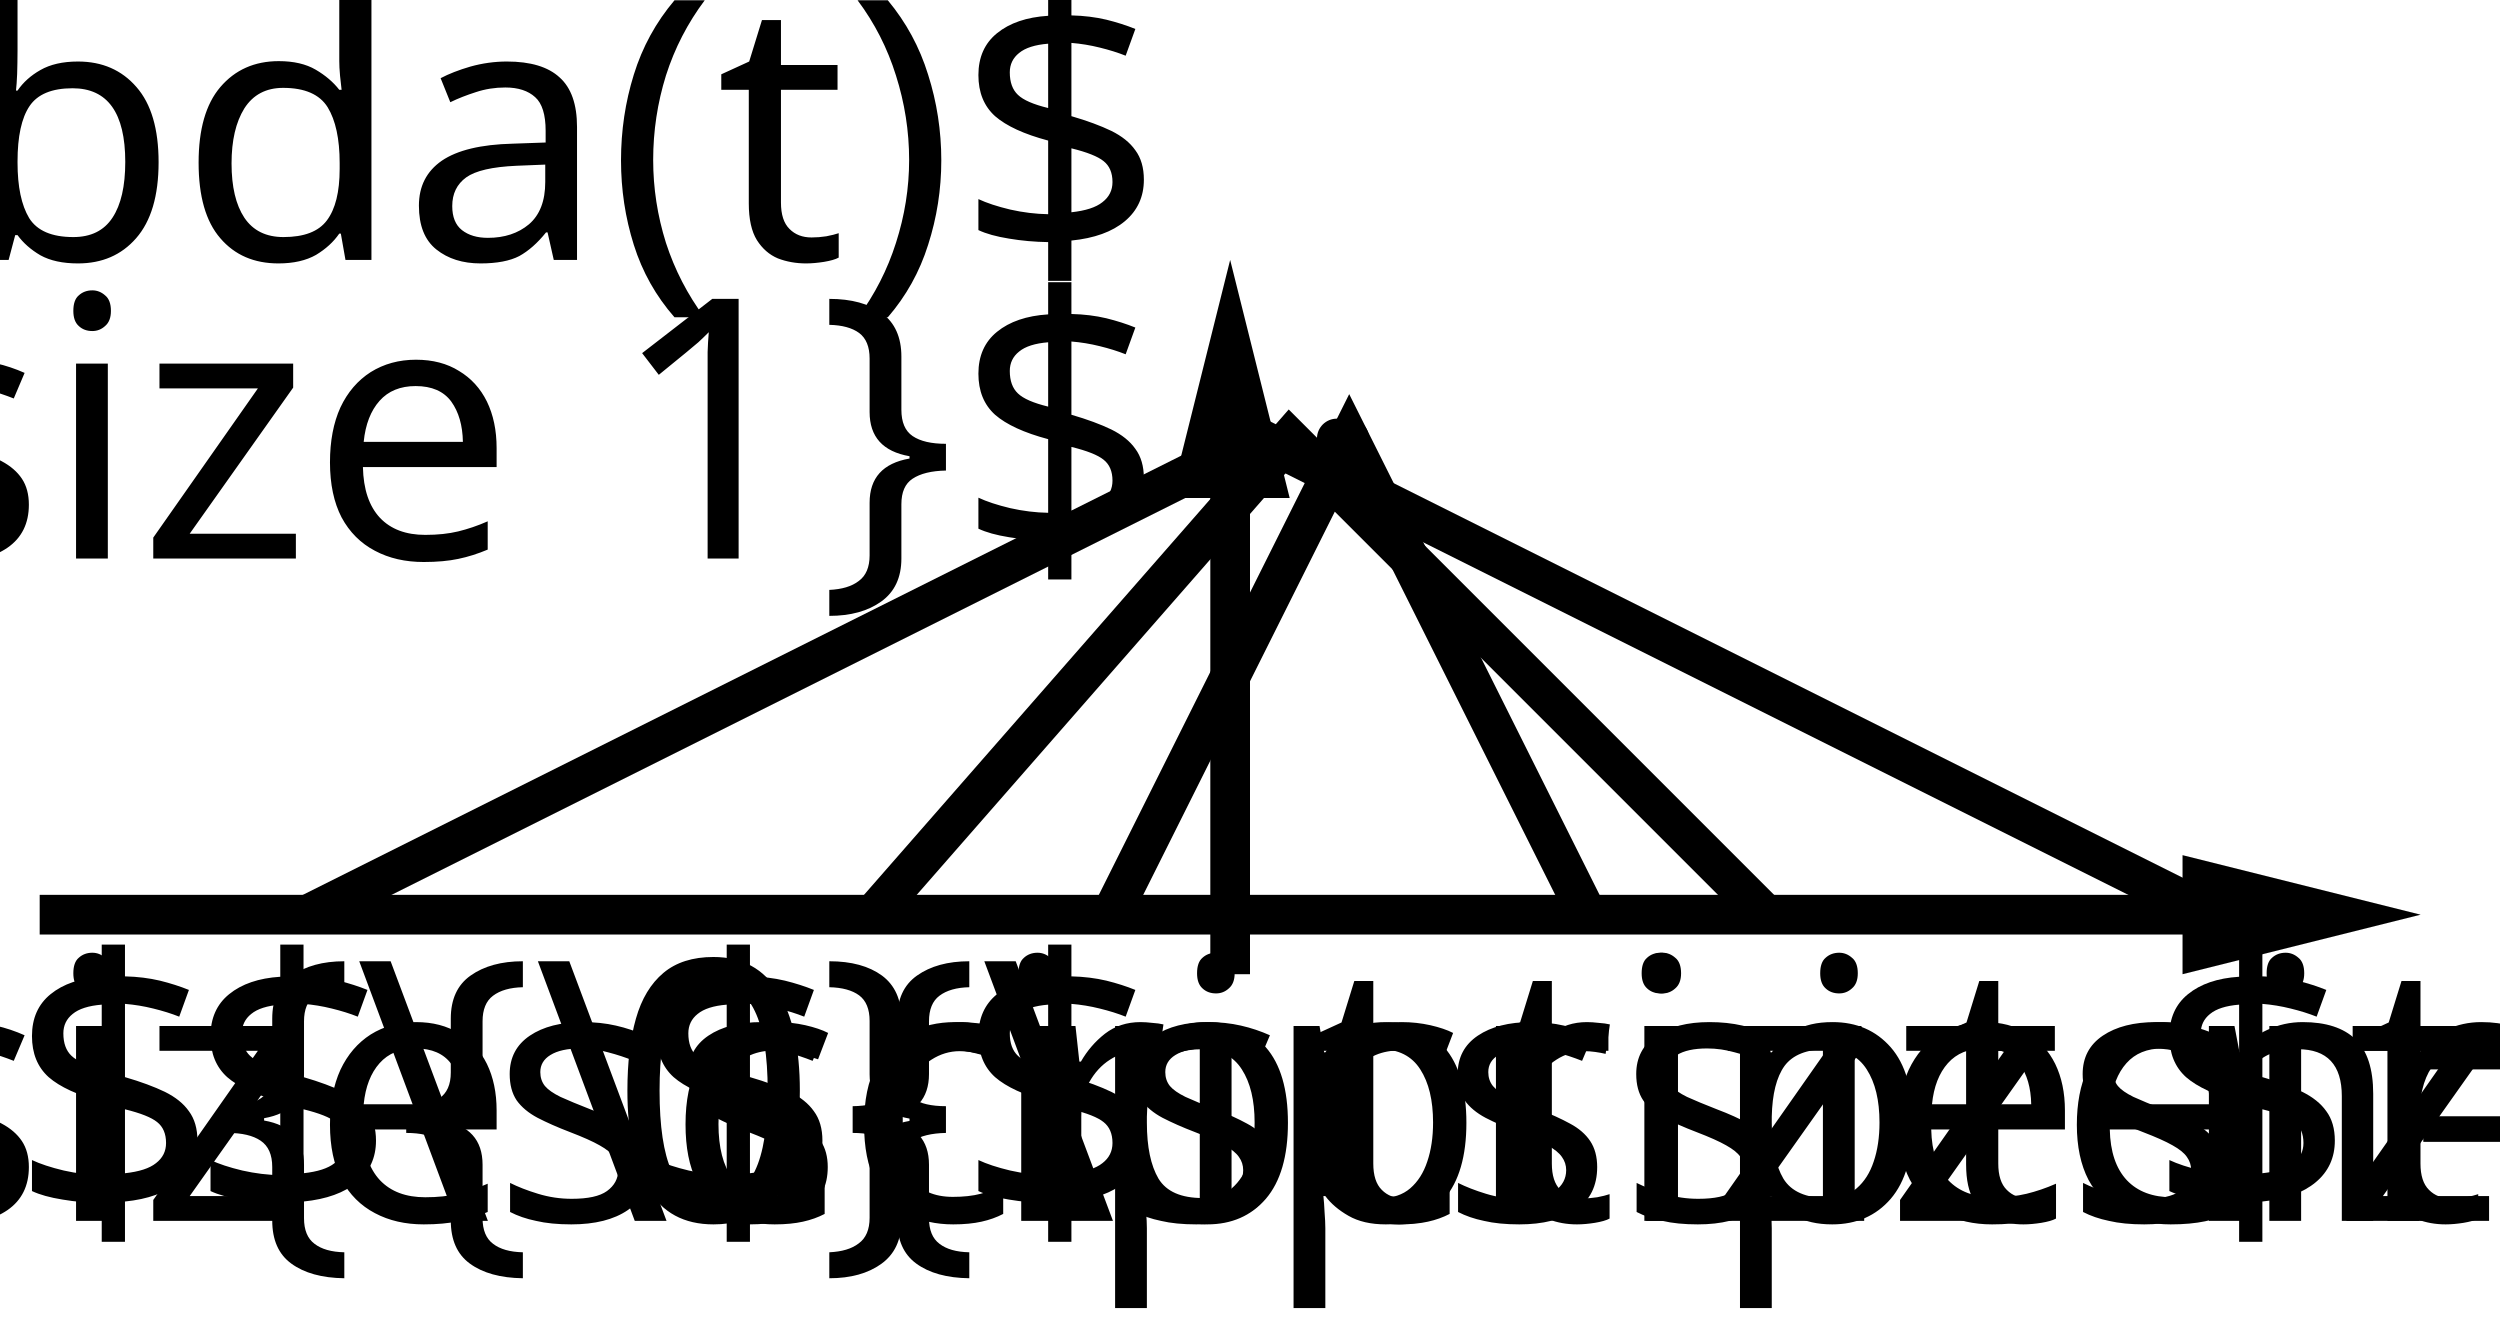
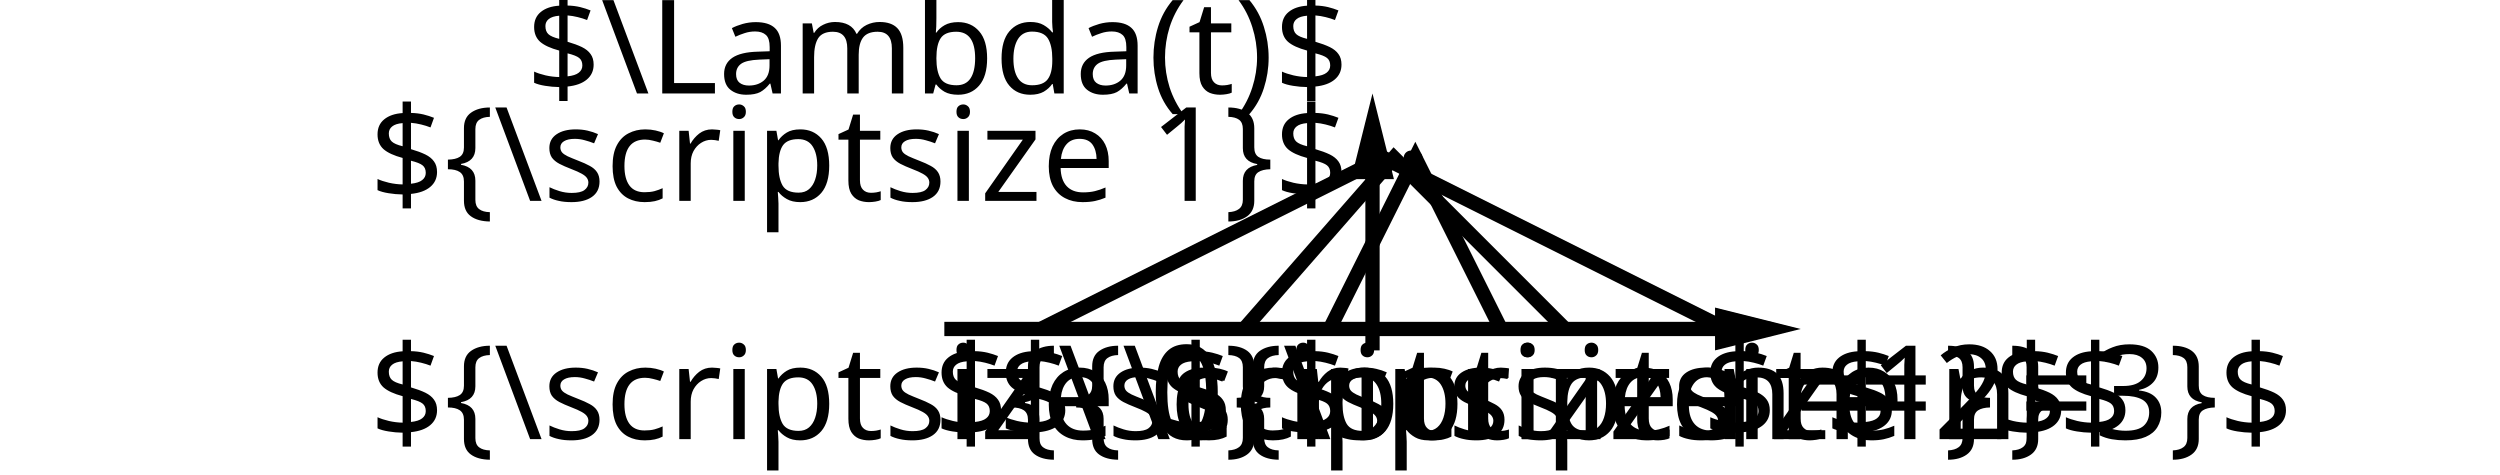
- <svg xmlns="http://www.w3.org/2000/svg" width="100.8" height="53.227" viewBox="0 0 100.8 53.227" font-family="sans-serif" font-size="14.667" fill="none">
+ <svg xmlns="http://www.w3.org/2000/svg" width="280.267" height="53.227" viewBox="0 0 280.267 53.227" font-family="sans-serif" font-size="14.667" fill="none">
  <g id="s0">
-     <text font-size="11pt" stroke-width="0.267" fill="black" x="46.933" y="49.227" text-anchor="end">${\scriptsize 0}$</text>
+     <text font-size="11pt" stroke-width="0.267" fill="black" x="151.2" y="49.227" text-anchor="end">${\scriptsize 0}$</text>
  </g>
  <g id="s1">
-     <line x1="1.6" y1="36.88" x2="94.302" y2="36.88" stroke="black" stroke-width="1.6" />
-     <polygon stroke-width="0" points="88,34.48 97.6,36.88 88,39.28" fill="black" />
+     <line x1="105.867" y1="36.88" x2="198.568" y2="36.88" stroke="black" stroke-width="1.6" />
+     <polygon stroke-width="0" points="192.267,34.48 201.867,36.88 192.267,39.28" fill="black" />
  </g>
  <g id="s2">
-     <text font-size="11pt" stroke-width="0.267" fill="black" x="97.6" y="49.227" text-anchor="middle">$t$</text>
+     <text font-size="11pt" stroke-width="0.267" fill="black" x="201.867" y="49.227" text-anchor="middle">$t$</text>
  </g>
  <g id="s3">
-     <line x1="49.6" y1="39.28" x2="49.6" y2="13.778" stroke="black" stroke-width="1.6" />
-     <polygon stroke-width="0" points="47.2,20.08 49.6,10.48 52,20.08" fill="black" />
+     <line x1="153.867" y1="39.28" x2="153.867" y2="13.778" stroke="black" stroke-width="1.6" />
+     <polygon stroke-width="0" points="151.467,20.08 153.867,10.48 156.267,20.08" fill="black" />
  </g>
  <g id="s4">
-     <text font-size="11pt" stroke-width="0.267" fill="black" x="46.933" y="10.48" text-anchor="end">$\Lambda(t)$</text>
+     <text font-size="11pt" stroke-width="0.267" fill="black" x="151.2" y="10.48" text-anchor="end">$\Lambda(t)$</text>
  </g>
  <g id="s5">
-     <line x1="54.4" y1="17.68" x2="49.6" y2="17.68" stroke="black" stroke-width="1.6" stroke-dasharray="0.5,8" stroke-linecap="round" />
+     <line x1="158.667" y1="17.68" x2="153.867" y2="17.68" stroke="black" stroke-width="1.6" stroke-dasharray="0.5,8" stroke-linecap="round" />
  </g>
  <g id="s6">
-     <text font-size="11pt" stroke-width="0.267" fill="black" x="46.933" y="22.52" text-anchor="end">${\scriptsize 1}$</text>
+     <text font-size="11pt" stroke-width="0.267" fill="black" x="151.2" y="22.52" text-anchor="end">${\scriptsize 1}$</text>
  </g>
  <g id="s7">
-     <polyline points="44.8,36.88 54.4,17.68 54.4,17.68 64,36.88" fill="none" stroke="black" stroke-width="1.6" />
+     <polyline points="149.067,36.88 158.667,17.68 158.667,17.68 168.267,36.88" fill="none" stroke="black" stroke-width="1.6" />
  </g>
  <g id="s8">
-     <text font-size="11pt" stroke-width="0.267" fill="black" x="64" y="49.227" text-anchor="middle">${\scriptsize n=1}$</text>
+     <text font-size="11pt" stroke-width="0.267" fill="black" x="168.267" y="49.227" text-anchor="middle">${\scriptsize n=1}$</text>
  </g>
  <g id="s9">
-     <polyline points="35.2,36.88 52,17.68 52,17.68 71.2,36.88" fill="none" stroke="black" stroke-width="1.6" />
+     <polyline points="139.467,36.88 156.267,17.68 156.267,17.68 175.467,36.88" fill="none" stroke="black" stroke-width="1.6" />
  </g>
  <g id="s10">
-     <text font-size="11pt" stroke-width="0.267" fill="black" x="71.2" y="49.227" text-anchor="middle">${\scriptsize n=2}$</text>
+     <text font-size="11pt" stroke-width="0.267" fill="black" x="175.467" y="49.227" text-anchor="middle">${\scriptsize n=2}$</text>
  </g>
  <g id="s11">
-     <polyline points="12.4,36.88 50.8,17.68 50.8,17.68 89.2,36.88" fill="none" stroke="black" stroke-width="1.6" />
+     <polyline points="116.667,36.88 155.067,17.68 155.067,17.68 193.467,36.88" fill="none" stroke="black" stroke-width="1.6" />
  </g>
  <g id="s12">
-     <text font-size="11pt" stroke-width="0.267" fill="black" x="89.2" y="49.227" text-anchor="middle">${\scriptsize n=3}$</text>
+     <text font-size="11pt" stroke-width="0.267" fill="black" x="193.467" y="49.227" text-anchor="middle">${\scriptsize n=3}$</text>
  </g>
</svg>
